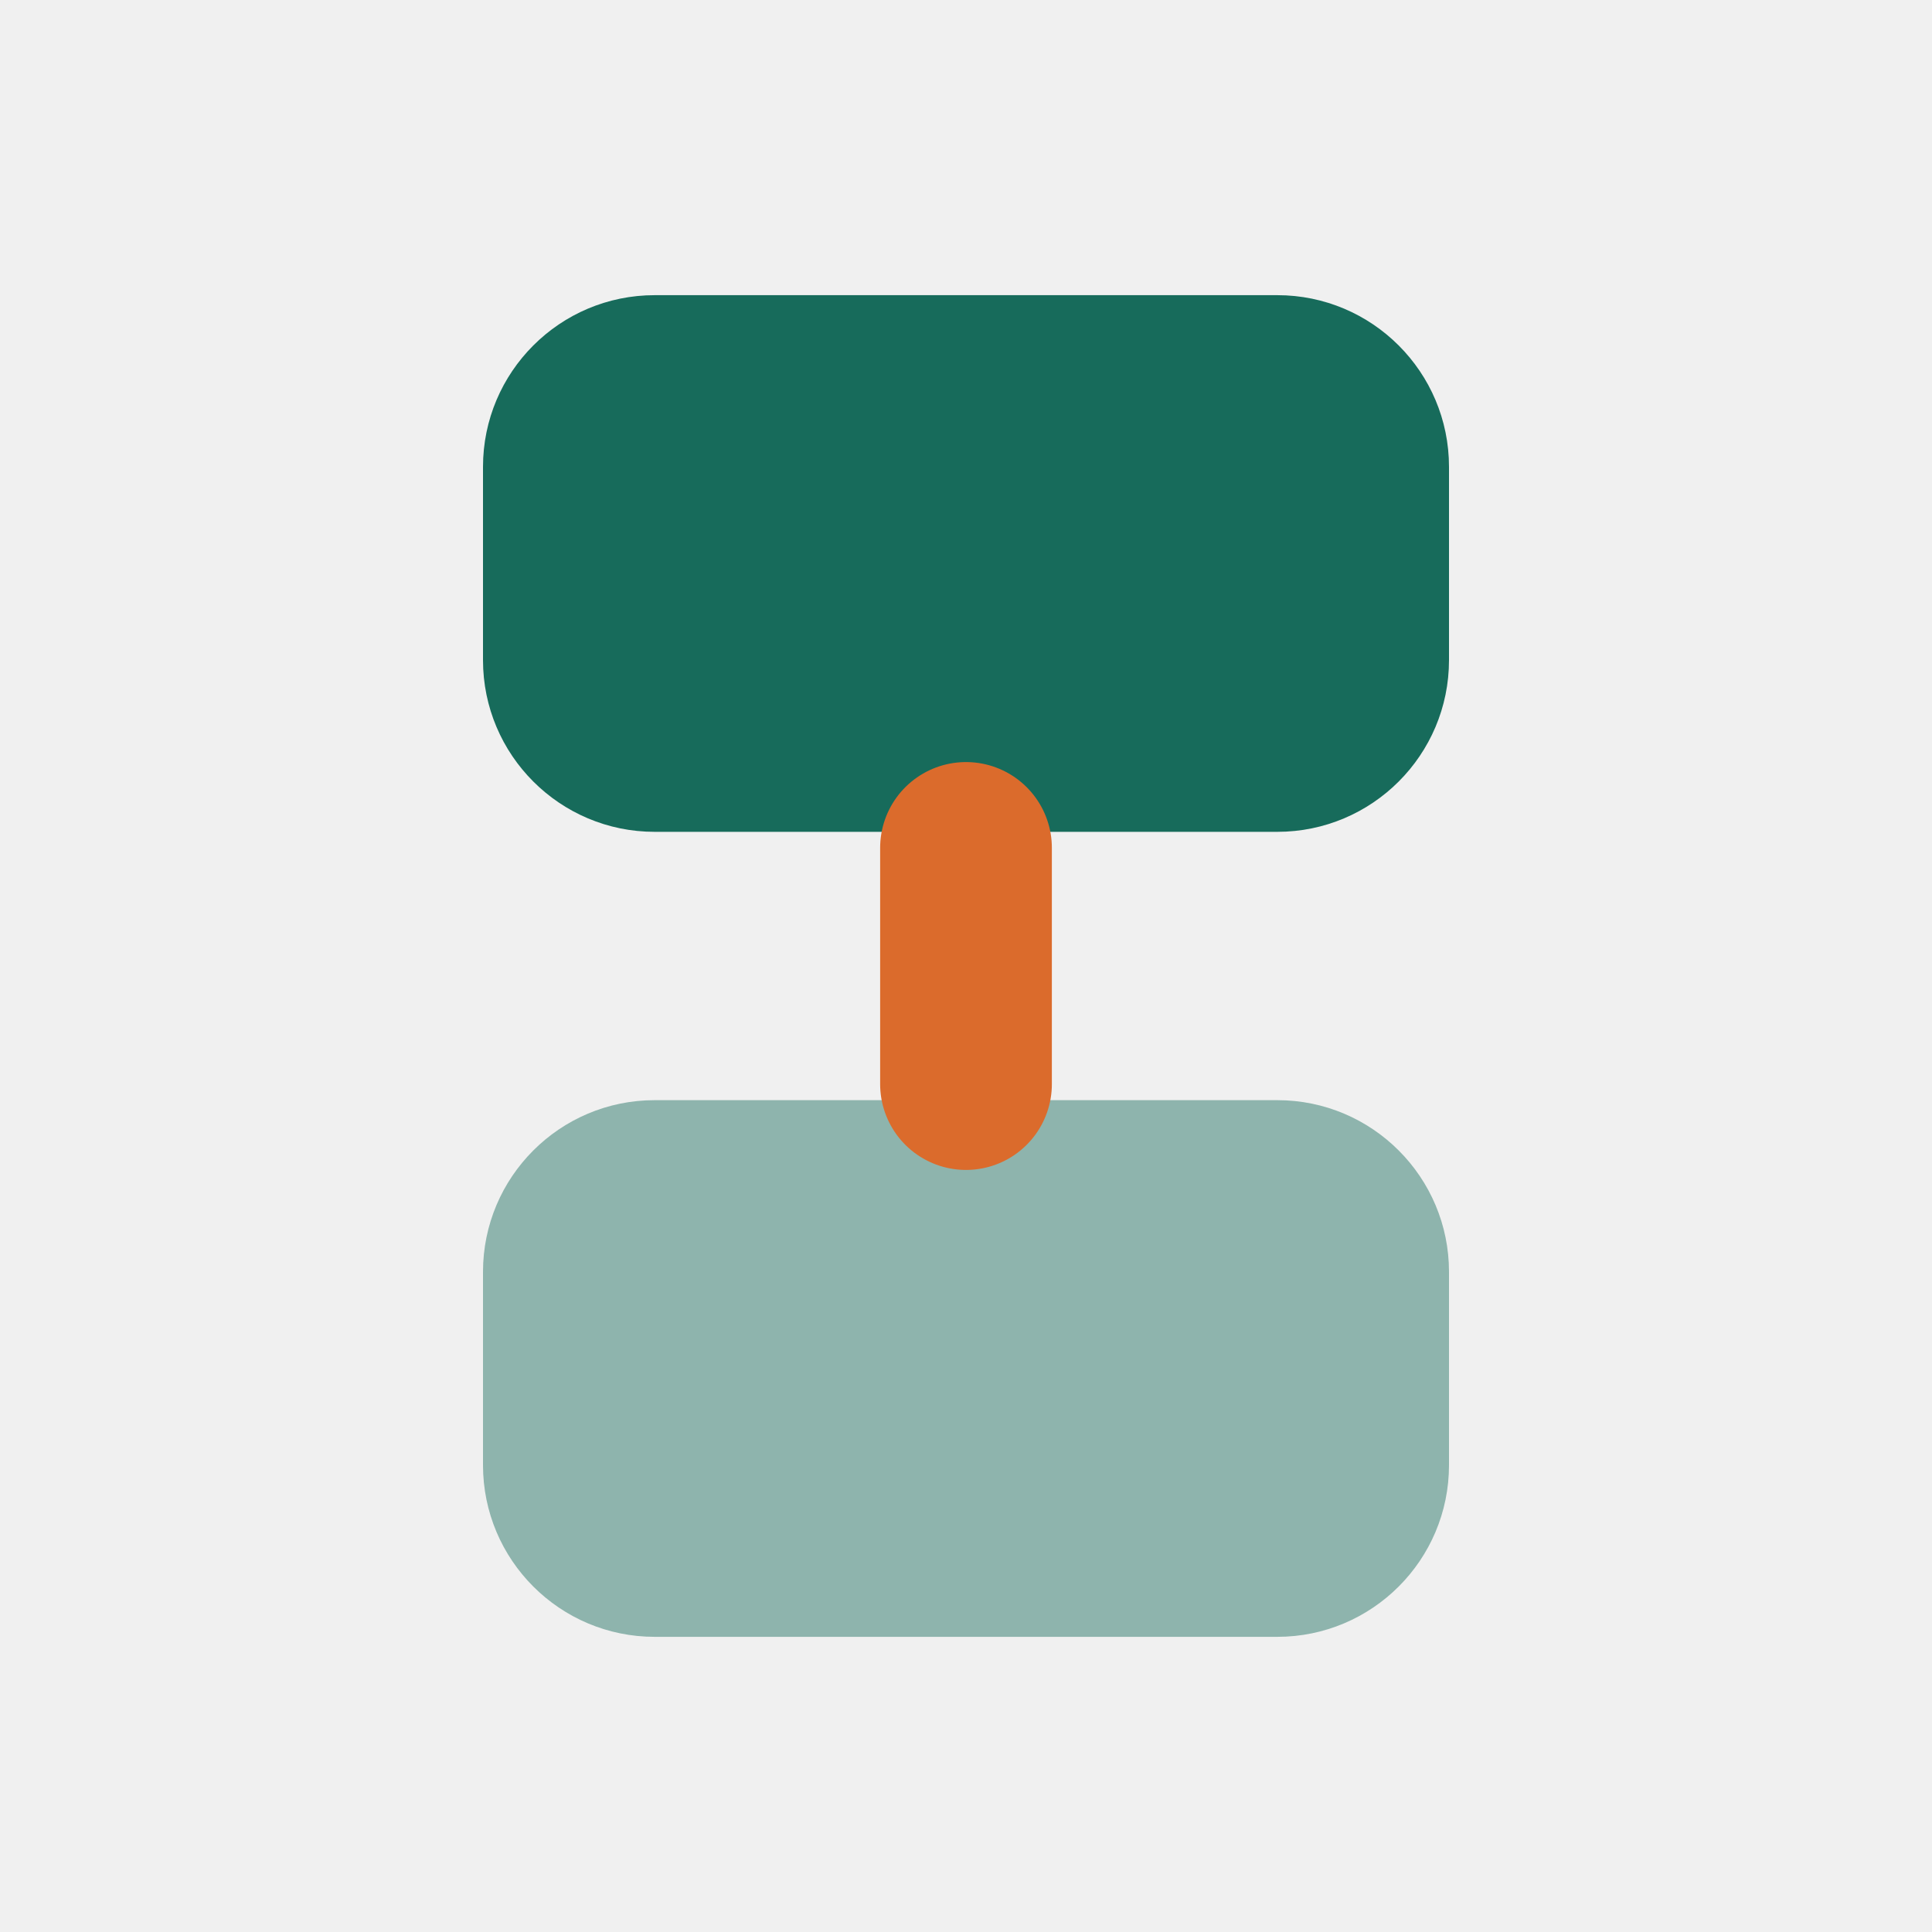
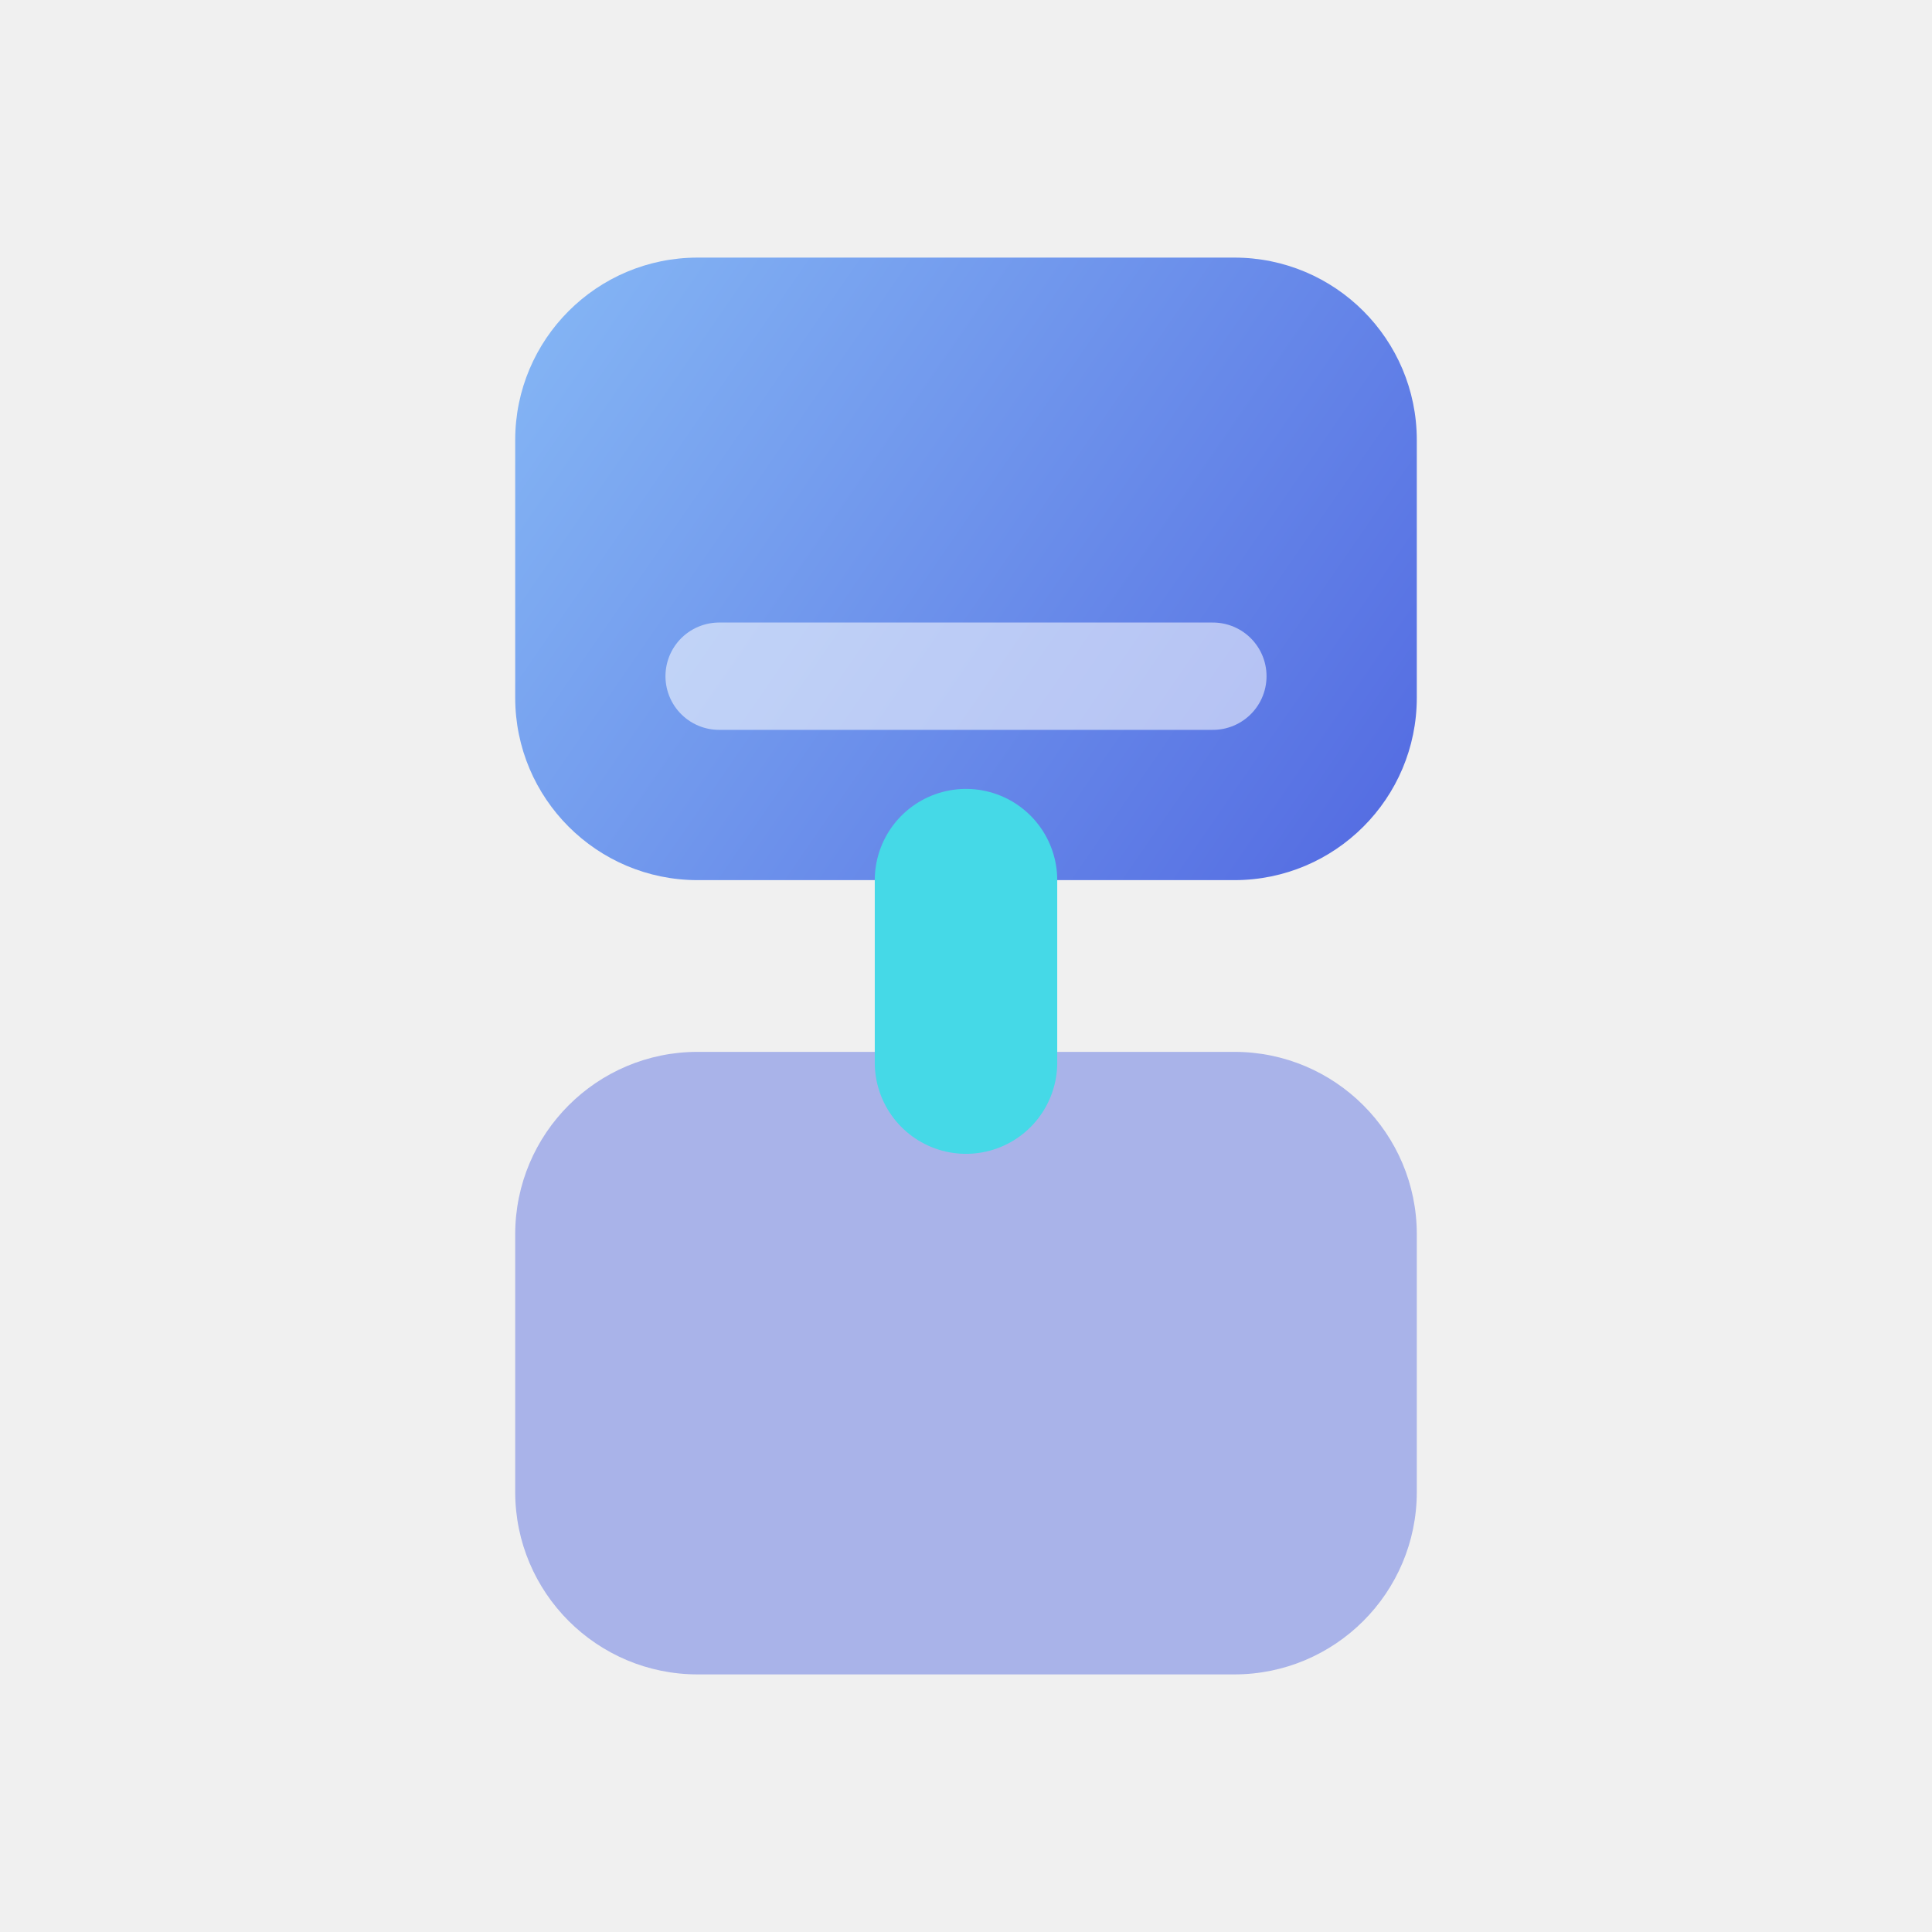
- <svg xmlns="http://www.w3.org/2000/svg" width="36" height="36" viewBox="0 0 36 36" role="img" aria-label="Loader">
-   <rect x="9" y="5.5" width="18" height="10" rx="3.2" fill="#176b5b" />
-   <rect x="9" y="20.5" width="18" height="10" rx="3.2" fill="#176b5b" fill-opacity="0.45" />
-   <path d="M18 15.8v4.4" fill="none" stroke="#db6b2c" stroke-width="3.2" stroke-linecap="round" />
+ <svg xmlns="http://www.w3.org/2000/svg" width="36" height="36" viewBox="0 0 36 36" fill="none" role="img" aria-label="Loader">
+   <rect x="9.6" y="4.8" width="16.8" height="11.6" rx="3.4" fill="url(#loader-top)" />
+   <rect x="9.6" y="19.6" width="16.8" height="11.6" rx="3.4" fill="#5269E1" fill-opacity="0.45" />
+   <path d="M13.4 12.6h9.2" stroke="#FFFFFF" stroke-opacity="0.55" stroke-width="2" stroke-linecap="round" />
+   <path d="M18 16.4v3.4" stroke="#45D9E7" stroke-width="3.4" stroke-linecap="round" />
+   <defs>
+     <linearGradient id="loader-top" x1="9.6" y1="4.8" x2="26.4" y2="16.4" gradientUnits="userSpaceOnUse">
+       <stop stop-color="#86B8F5" />
+       <stop offset="1" stop-color="#5269E1" />
+     </linearGradient>
+   </defs>
</svg>
